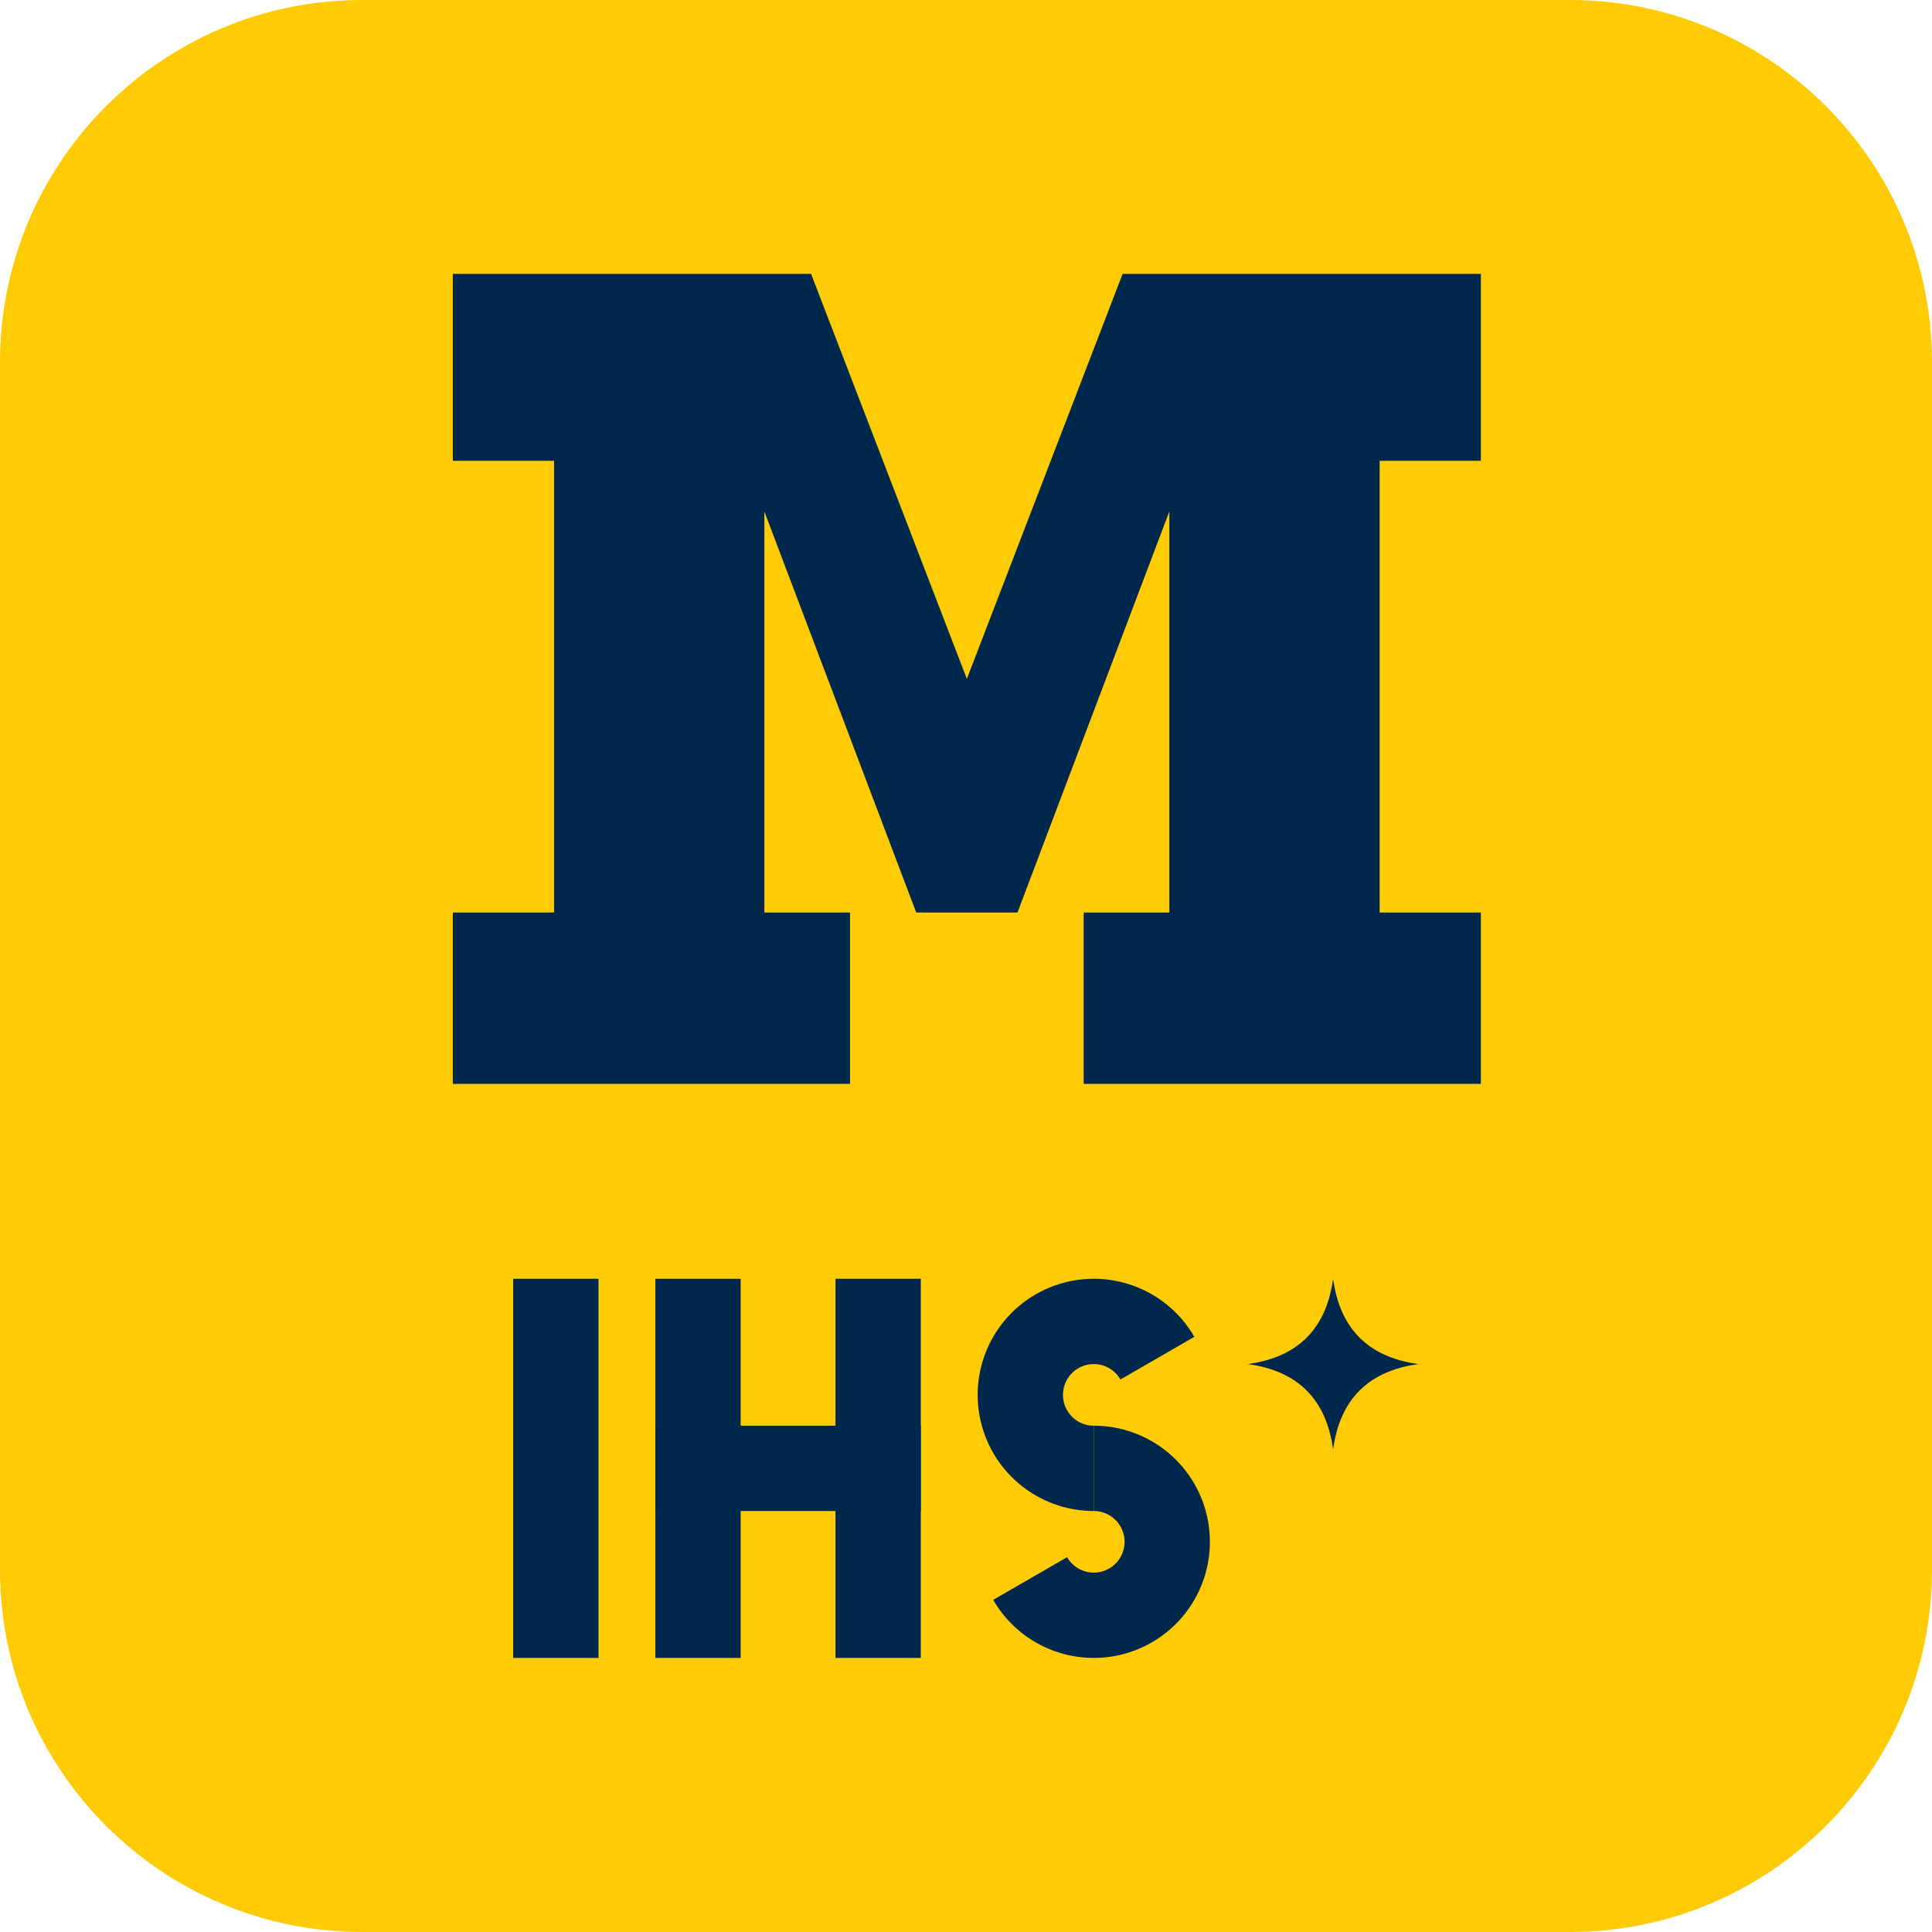
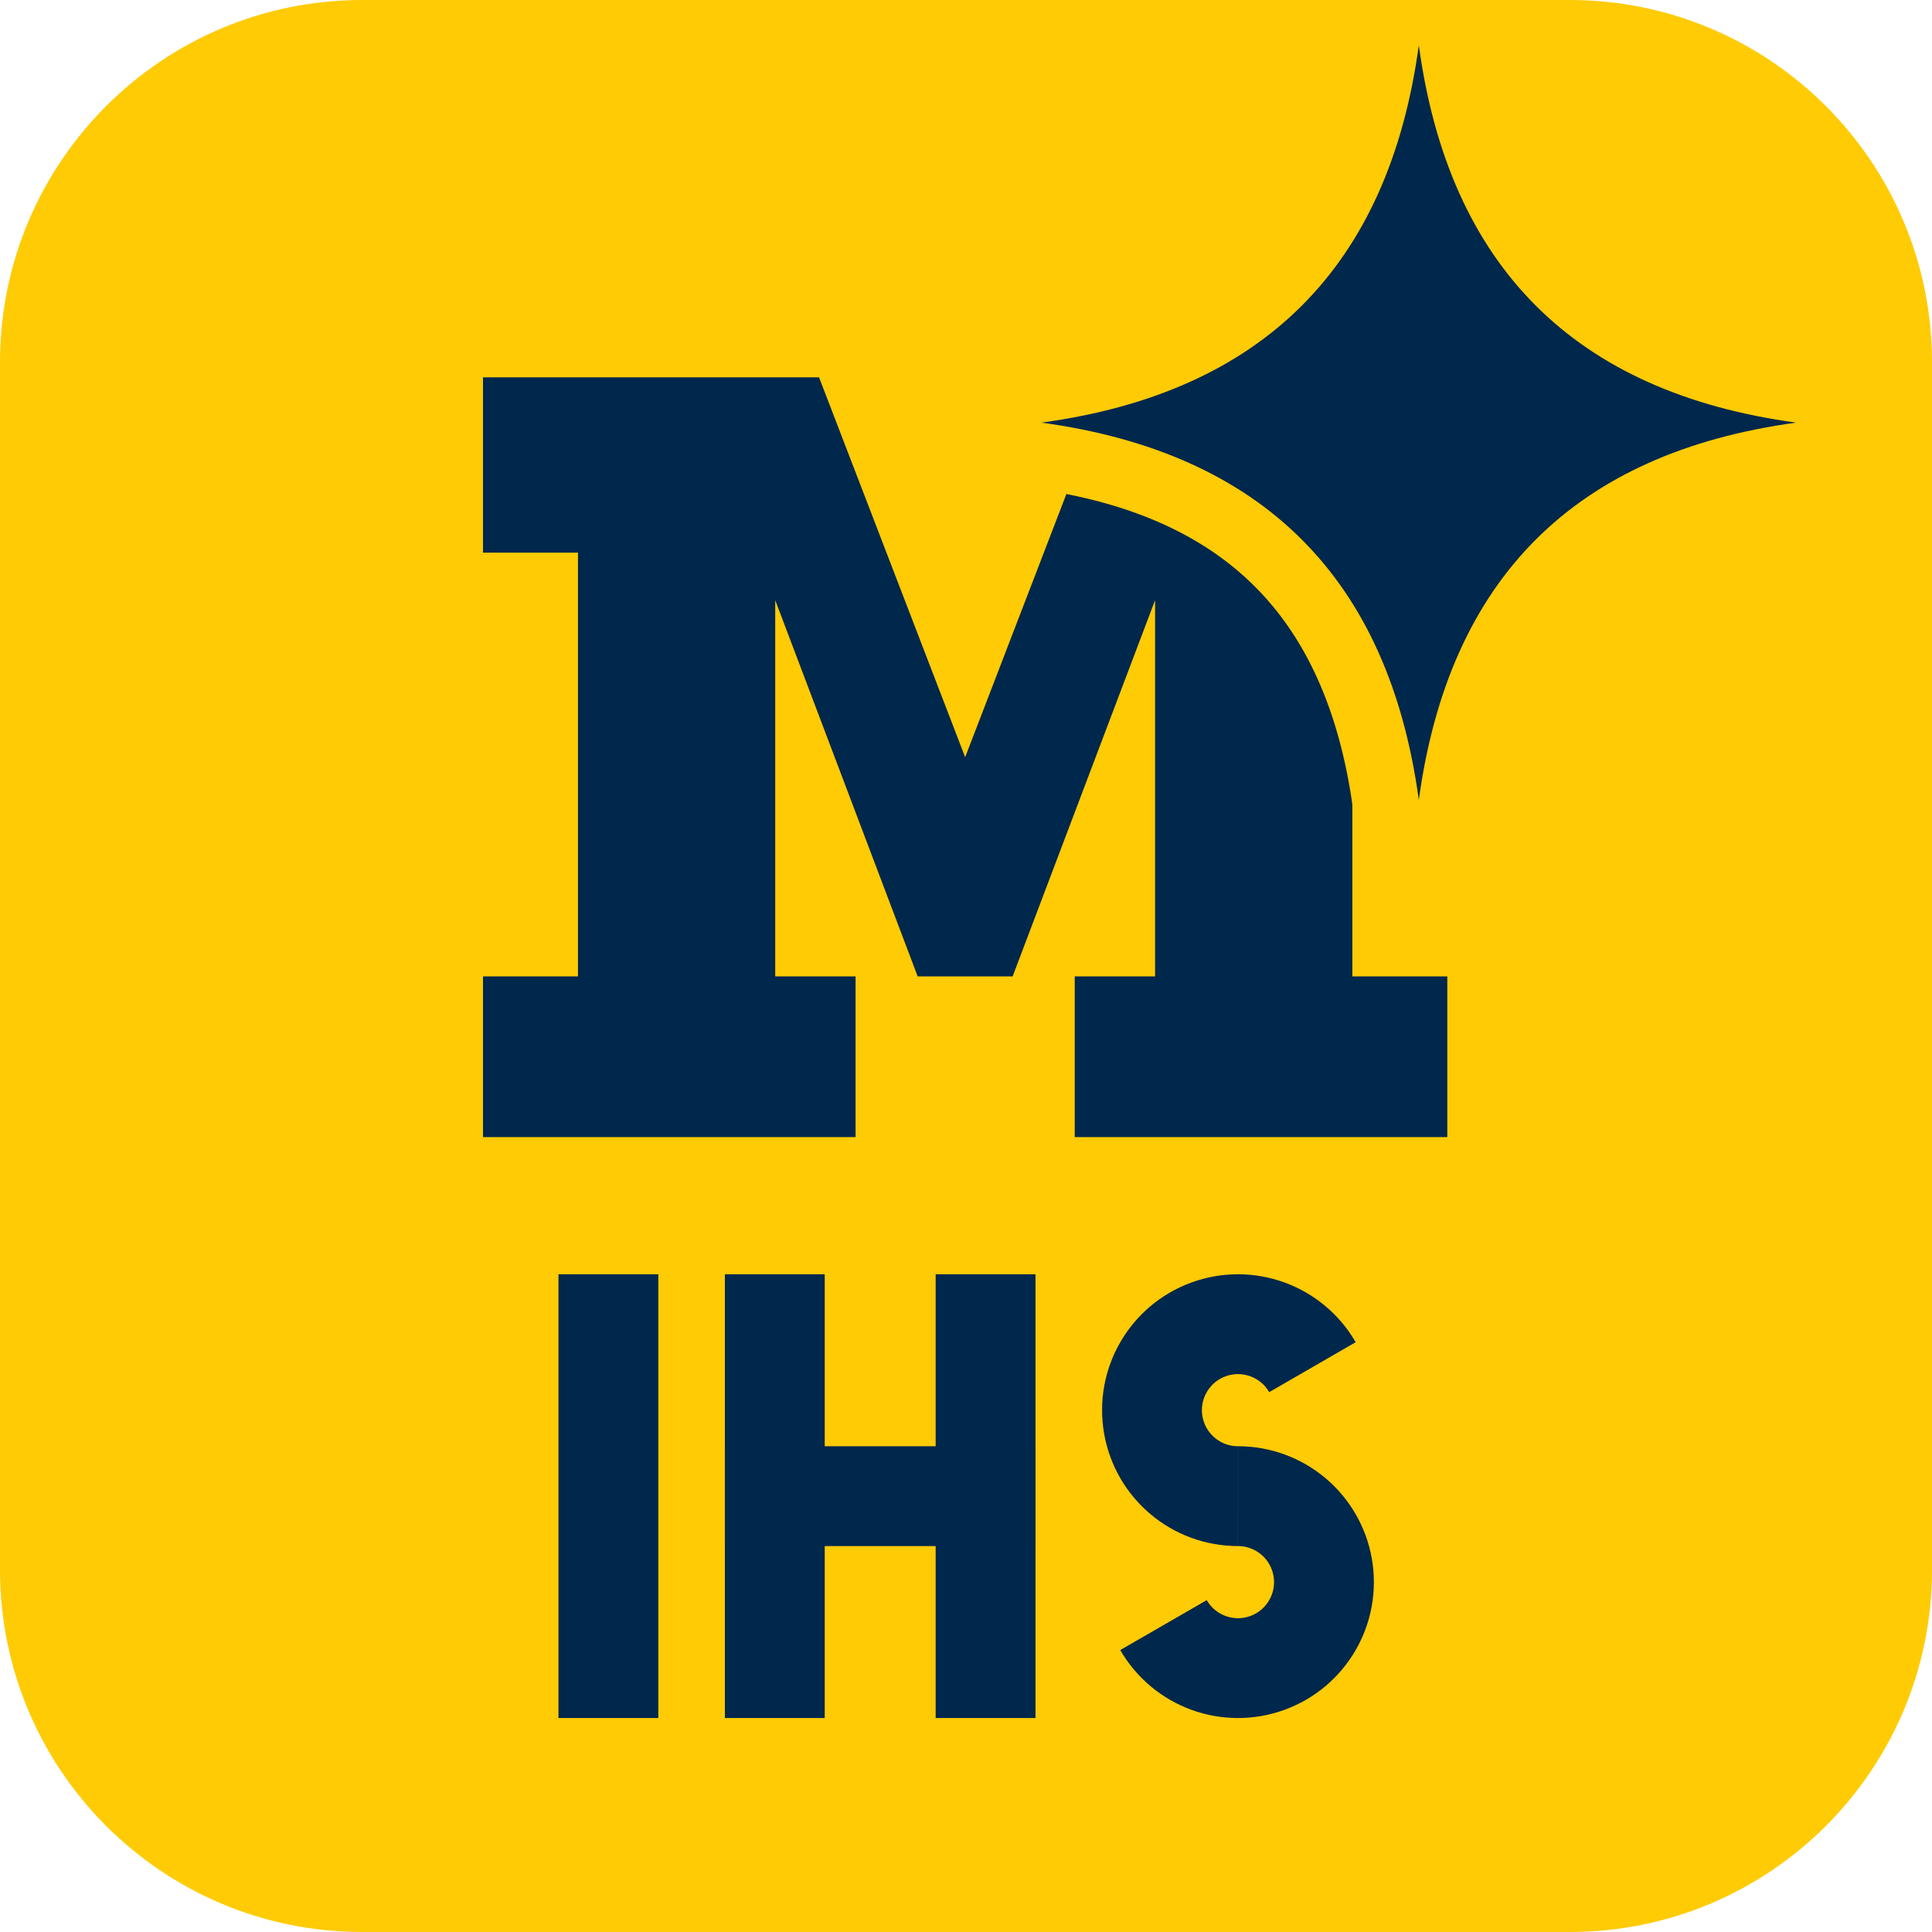
<svg xmlns="http://www.w3.org/2000/svg" viewBox="0 0 64 64" width="64" height="64">
  <rect width="64" height="64" rx="12" fill="#FFCB05" />
-   <g transform="translate(15 9.073) scale(0.258)">
+   <g transform="translate(16 12.5) scale(0.242)">
    <path d="M0 0 46 0 66 52 86 0 132 0 132 24 119 24 119 82 132 82 132 104 81 104 81 82 92 82 92 30.5 72.5 82 59.5 82 40 30.5 40 82 51 82 51 104 0 104 0 82 13 82 13 24 0 24Z" fill="#00274C" />
  </g>
-   <g transform="translate(17 42.361) scale(0.628)">
+   <g transform="translate(18.5 42.212) scale(0.735)">
    <path d="M0 0 4.5 0 4.5 20 0 20Z" fill="#00274C" />
    <path d="M7.5 0 12 0 12 20 7.5 20Z" fill="#00274C" />
    <path d="M17 0 21.5 0 21.5 20 17 20Z" fill="#00274C" />
    <path d="M7.5 7.75 21.5 7.75 21.5 12.25 7.5 12.25Z" fill="#00274C" />
    <path d="M30.625 10A3.875 3.875 0 1 1 33.981 4.187" fill="none" stroke="#00274C" stroke-width="4.5" stroke-linecap="butt" />
    <path d="M30.625 10A3.875 3.875 0 1 1 27.269 15.812" fill="none" stroke="#00274C" stroke-width="4.5" stroke-linecap="butt" />
-     <path d="M43.25 0Q43.79 3.96 47.75 4.5Q43.79 5.04 43.25 9Q42.71 5.04 38.75 4.5Q42.71 3.96 43.25 0Z" fill="#00274C" />
+   </g>
+   <g transform="translate(0 0) scale(1)">
+     <path d="M47 1.5Q48.5 12.5 59.5 14Q48.5 15.5 47 26.5Q45.5 15.5 34.5 14Q45.5 12.5 47 1.5Z" fill="#00274C" stroke="#FFCB05" stroke-width="4.4" stroke-linejoin="round" paint-order="stroke" />
  </g>
</svg>
